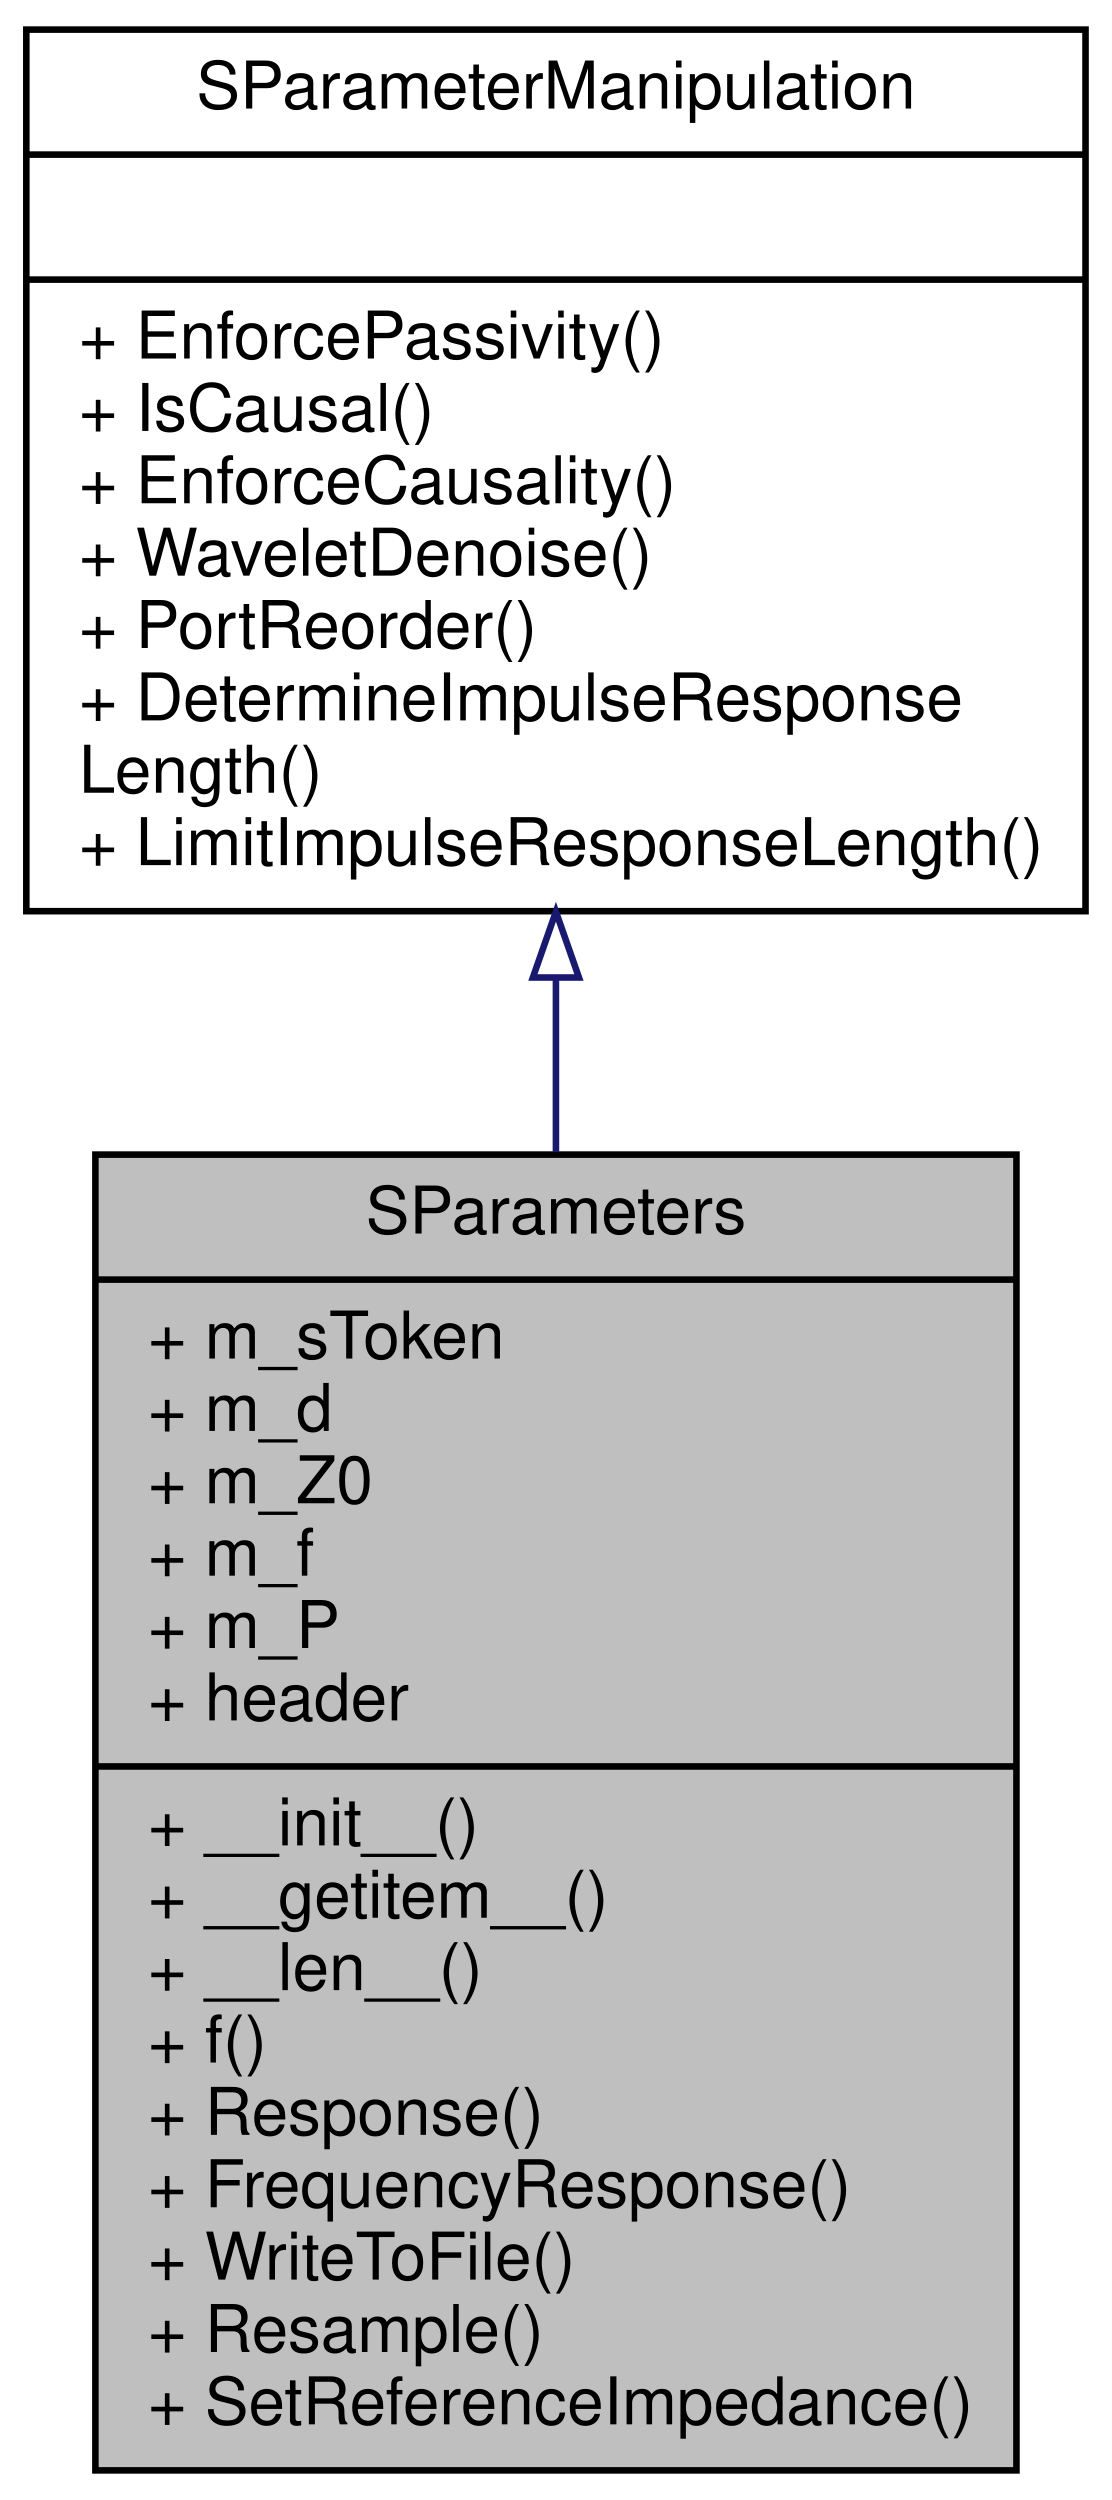
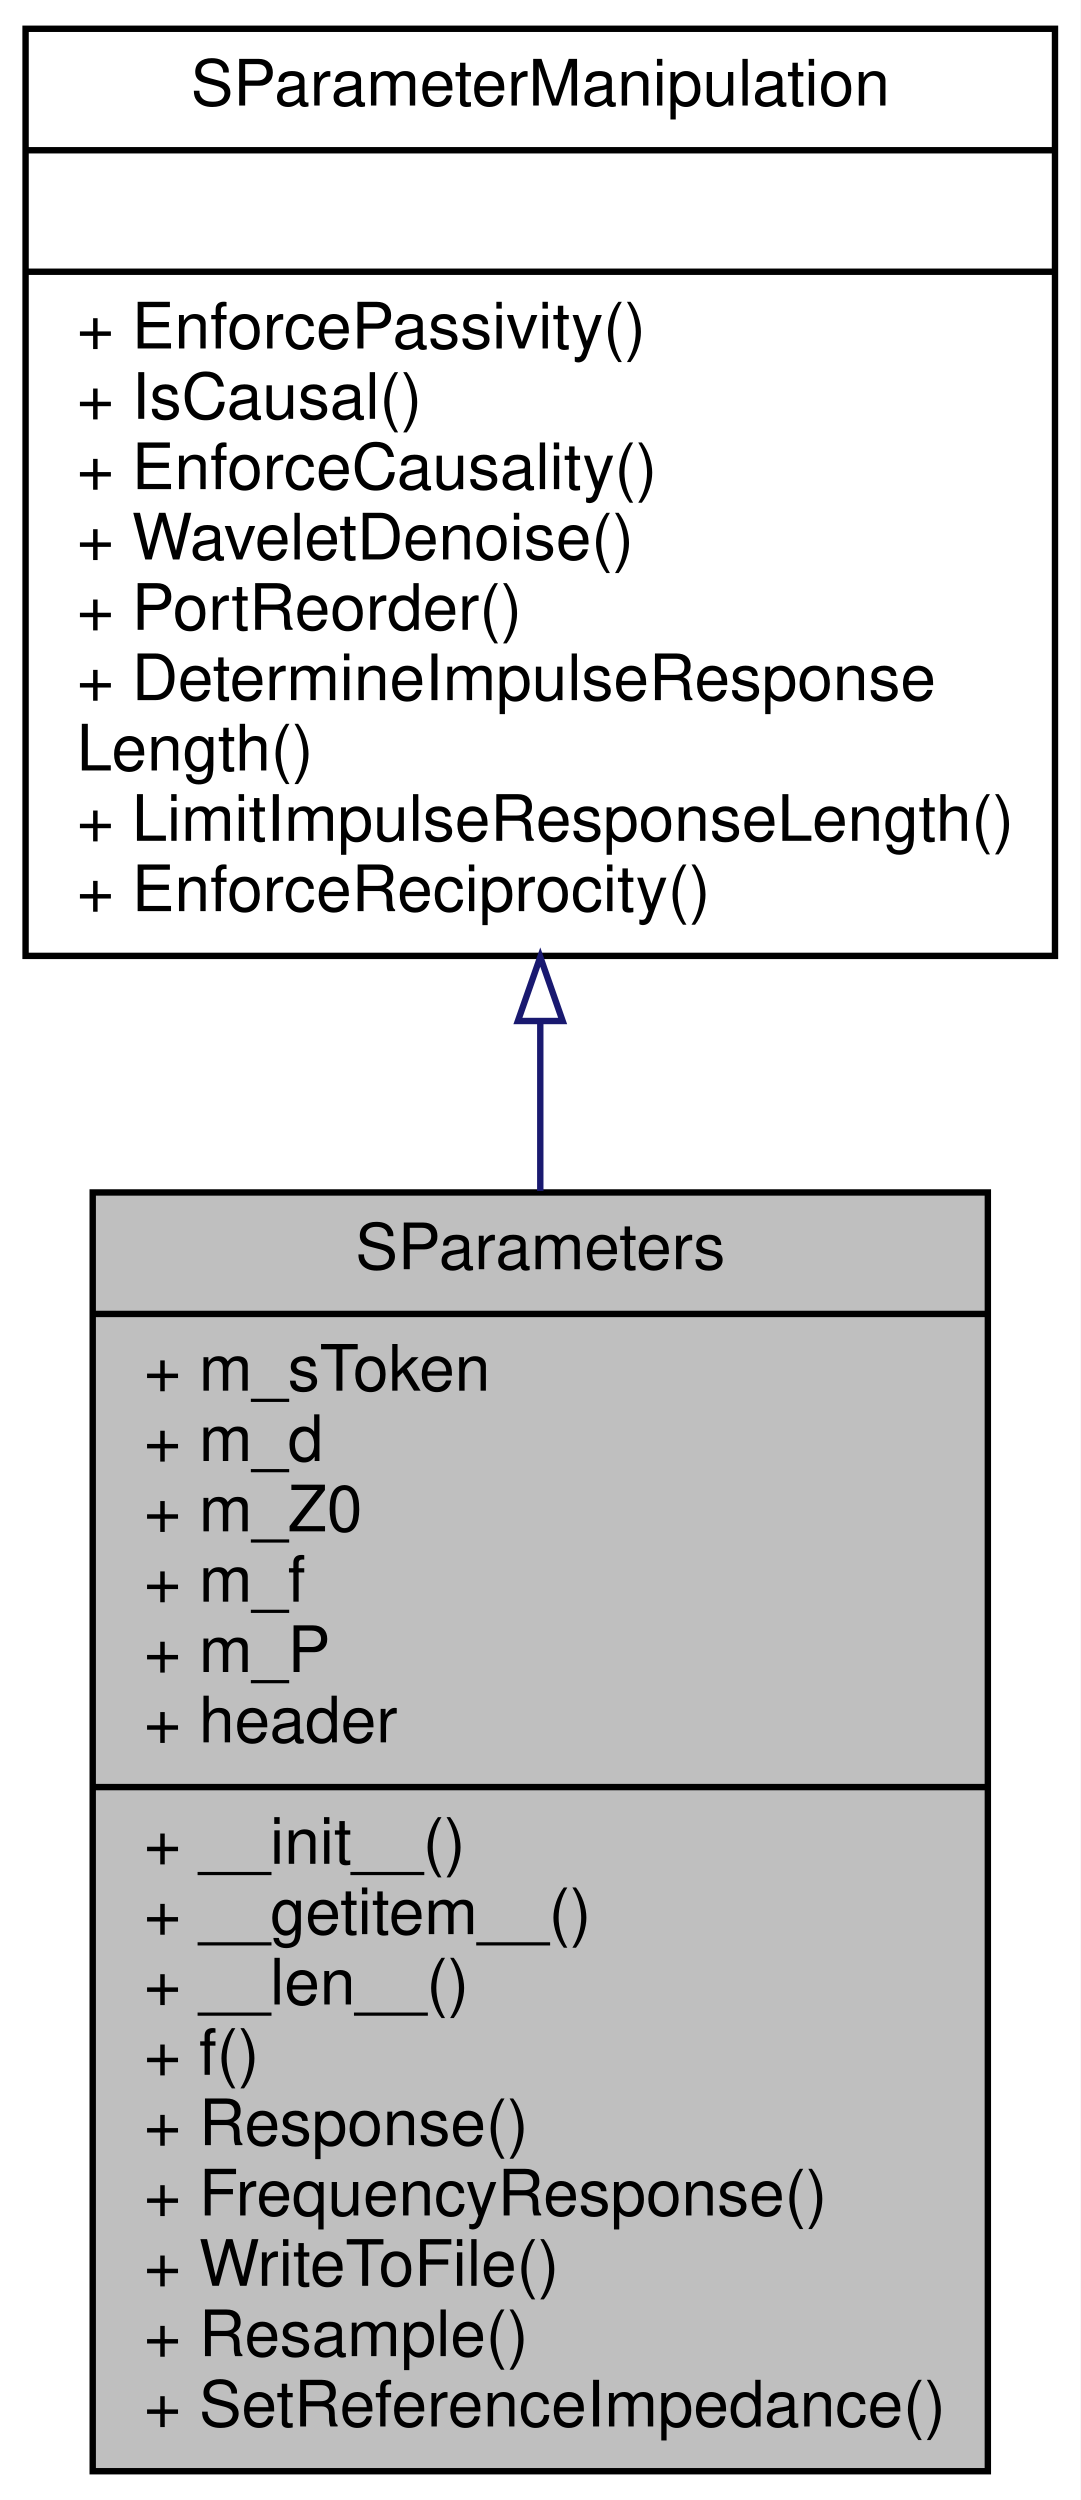
- <svg xmlns="http://www.w3.org/2000/svg" xmlns:xlink="http://www.w3.org/1999/xlink" width="169pt" height="380pt" viewBox="0.00 0.00 169.00 380.00">
-   <g id="graph0" class="graph" transform="scale(1 1) rotate(0) translate(4 376)">
-     <polygon fill="#ffffff" stroke="transparent" points="-4,4 -4,-376 165,-376 165,4 -4,4" />
+ <svg xmlns="http://www.w3.org/2000/svg" xmlns:xlink="http://www.w3.org/1999/xlink" width="169pt" height="391pt" viewBox="0.00 0.00 169.00 391.00">
+   <g id="graph0" class="graph" transform="scale(1 1) rotate(0) translate(4 387)">
+     <polygon fill="#ffffff" stroke="transparent" points="-4,4 -4,-387 165,-387 165,4 -4,4" />
    <g id="node1" class="node">
      <polygon fill="#bfbfbf" stroke="#000000" points="10.5,-.5 10.5,-200.5 150.5,-200.5 150.5,-.5 10.5,-.5" />
      <text text-anchor="middle" x="80.5" y="-188.5" font-family="Helvetica,sans-Serif" font-size="10.00" fill="#000000">SParameters</text>
      <polyline fill="none" stroke="#000000" points="10.5,-181.5 150.5,-181.5 " />
      <text text-anchor="start" x="18.5" y="-169.5" font-family="Helvetica,sans-Serif" font-size="10.00" fill="#000000">+ m_sToken</text>
      <text text-anchor="start" x="18.5" y="-158.5" font-family="Helvetica,sans-Serif" font-size="10.00" fill="#000000">+ m_d</text>
      <text text-anchor="start" x="18.5" y="-147.5" font-family="Helvetica,sans-Serif" font-size="10.00" fill="#000000">+ m_Z0</text>
      <text text-anchor="start" x="18.5" y="-136.5" font-family="Helvetica,sans-Serif" font-size="10.00" fill="#000000">+ m_f</text>
      <text text-anchor="start" x="18.5" y="-125.5" font-family="Helvetica,sans-Serif" font-size="10.00" fill="#000000">+ m_P</text>
      <text text-anchor="start" x="18.5" y="-114.5" font-family="Helvetica,sans-Serif" font-size="10.00" fill="#000000">+ header</text>
      <polyline fill="none" stroke="#000000" points="10.5,-107.5 150.5,-107.5 " />
      <text text-anchor="start" x="18.5" y="-95.5" font-family="Helvetica,sans-Serif" font-size="10.00" fill="#000000">+ __init__()</text>
      <text text-anchor="start" x="18.5" y="-84.5" font-family="Helvetica,sans-Serif" font-size="10.00" fill="#000000">+ __getitem__()</text>
      <text text-anchor="start" x="18.5" y="-73.5" font-family="Helvetica,sans-Serif" font-size="10.00" fill="#000000">+ __len__()</text>
      <text text-anchor="start" x="18.5" y="-62.5" font-family="Helvetica,sans-Serif" font-size="10.00" fill="#000000">+ f()</text>
      <text text-anchor="start" x="18.5" y="-51.5" font-family="Helvetica,sans-Serif" font-size="10.00" fill="#000000">+ Response()</text>
      <text text-anchor="start" x="18.5" y="-40.5" font-family="Helvetica,sans-Serif" font-size="10.00" fill="#000000">+ FrequencyResponse()</text>
      <text text-anchor="start" x="18.5" y="-29.5" font-family="Helvetica,sans-Serif" font-size="10.00" fill="#000000">+ WriteToFile()</text>
      <text text-anchor="start" x="18.5" y="-18.5" font-family="Helvetica,sans-Serif" font-size="10.00" fill="#000000">+ Resample()</text>
      <text text-anchor="start" x="18.5" y="-7.5" font-family="Helvetica,sans-Serif" font-size="10.00" fill="#000000">+ SetReferenceImpedance()</text>
    </g>
    <g id="node2" class="node">
      <g id="a_node2">
        <a xlink:href="classSignalIntegrity_1_1Lib_1_1SParameters_1_1SParameterManipulation_1_1SParameterManipulation.xhtml" target="_top" xlink:title="Class for manipulations on s-parameters involving passivity, causality, etc. ">
-           <polygon fill="#ffffff" stroke="#000000" points="0,-237.5 0,-371.5 161,-371.5 161,-237.5 0,-237.5" />
-           <text text-anchor="middle" x="80.5" y="-359.5" font-family="Helvetica,sans-Serif" font-size="10.00" fill="#000000">SParameterManipulation</text>
-           <polyline fill="none" stroke="#000000" points="0,-352.5 161,-352.5 " />
-           <text text-anchor="middle" x="80.5" y="-340.5" font-family="Helvetica,sans-Serif" font-size="10.00" fill="#000000"> </text>
-           <polyline fill="none" stroke="#000000" points="0,-333.5 161,-333.5 " />
-           <text text-anchor="start" x="8" y="-321.5" font-family="Helvetica,sans-Serif" font-size="10.00" fill="#000000">+ EnforcePassivity()</text>
-           <text text-anchor="start" x="8" y="-310.5" font-family="Helvetica,sans-Serif" font-size="10.00" fill="#000000">+ IsCausal()</text>
-           <text text-anchor="start" x="8" y="-299.5" font-family="Helvetica,sans-Serif" font-size="10.00" fill="#000000">+ EnforceCausality()</text>
-           <text text-anchor="start" x="8" y="-288.5" font-family="Helvetica,sans-Serif" font-size="10.00" fill="#000000">+ WaveletDenoise()</text>
-           <text text-anchor="start" x="8" y="-277.5" font-family="Helvetica,sans-Serif" font-size="10.00" fill="#000000">+ PortReorder()</text>
-           <text text-anchor="start" x="8" y="-266.5" font-family="Helvetica,sans-Serif" font-size="10.00" fill="#000000">+ DetermineImpulseResponse</text>
-           <text text-anchor="start" x="8" y="-255.5" font-family="Helvetica,sans-Serif" font-size="10.00" fill="#000000">Length()</text>
-           <text text-anchor="start" x="8" y="-244.5" font-family="Helvetica,sans-Serif" font-size="10.00" fill="#000000">+ LimitImpulseResponseLength()</text>
+           <polygon fill="#ffffff" stroke="#000000" points="0,-237.5 0,-382.5 161,-382.5 161,-237.5 0,-237.5" />
+           <text text-anchor="middle" x="80.5" y="-370.5" font-family="Helvetica,sans-Serif" font-size="10.00" fill="#000000">SParameterManipulation</text>
+           <polyline fill="none" stroke="#000000" points="0,-363.5 161,-363.5 " />
+           <text text-anchor="middle" x="80.5" y="-351.5" font-family="Helvetica,sans-Serif" font-size="10.00" fill="#000000"> </text>
+           <polyline fill="none" stroke="#000000" points="0,-344.5 161,-344.5 " />
+           <text text-anchor="start" x="8" y="-332.5" font-family="Helvetica,sans-Serif" font-size="10.00" fill="#000000">+ EnforcePassivity()</text>
+           <text text-anchor="start" x="8" y="-321.5" font-family="Helvetica,sans-Serif" font-size="10.00" fill="#000000">+ IsCausal()</text>
+           <text text-anchor="start" x="8" y="-310.5" font-family="Helvetica,sans-Serif" font-size="10.00" fill="#000000">+ EnforceCausality()</text>
+           <text text-anchor="start" x="8" y="-299.5" font-family="Helvetica,sans-Serif" font-size="10.00" fill="#000000">+ WaveletDenoise()</text>
+           <text text-anchor="start" x="8" y="-288.5" font-family="Helvetica,sans-Serif" font-size="10.00" fill="#000000">+ PortReorder()</text>
+           <text text-anchor="start" x="8" y="-277.5" font-family="Helvetica,sans-Serif" font-size="10.00" fill="#000000">+ DetermineImpulseResponse</text>
+           <text text-anchor="start" x="8" y="-266.5" font-family="Helvetica,sans-Serif" font-size="10.00" fill="#000000">Length()</text>
+           <text text-anchor="start" x="8" y="-255.5" font-family="Helvetica,sans-Serif" font-size="10.00" fill="#000000">+ LimitImpulseResponseLength()</text>
+           <text text-anchor="start" x="8" y="-244.5" font-family="Helvetica,sans-Serif" font-size="10.00" fill="#000000">+ EnforceReciprocity()</text>
        </a>
      </g>
    </g>
    <g id="edge1" class="edge">
-       <path fill="none" stroke="#191970" d="M80.5,-227.374C80.5,-218.702 80.5,-209.775 80.5,-200.864" />
-       <polygon fill="none" stroke="#191970" points="77,-227.42 80.5,-237.42 84,-227.42 77,-227.42" />
+       <path fill="none" stroke="#191970" d="M80.5,-227.216C80.5,-218.517 80.5,-209.606 80.5,-200.739" />
+       <polygon fill="none" stroke="#191970" points="77,-227.315 80.5,-237.315 84,-227.315 77,-227.315" />
    </g>
  </g>
</svg>
